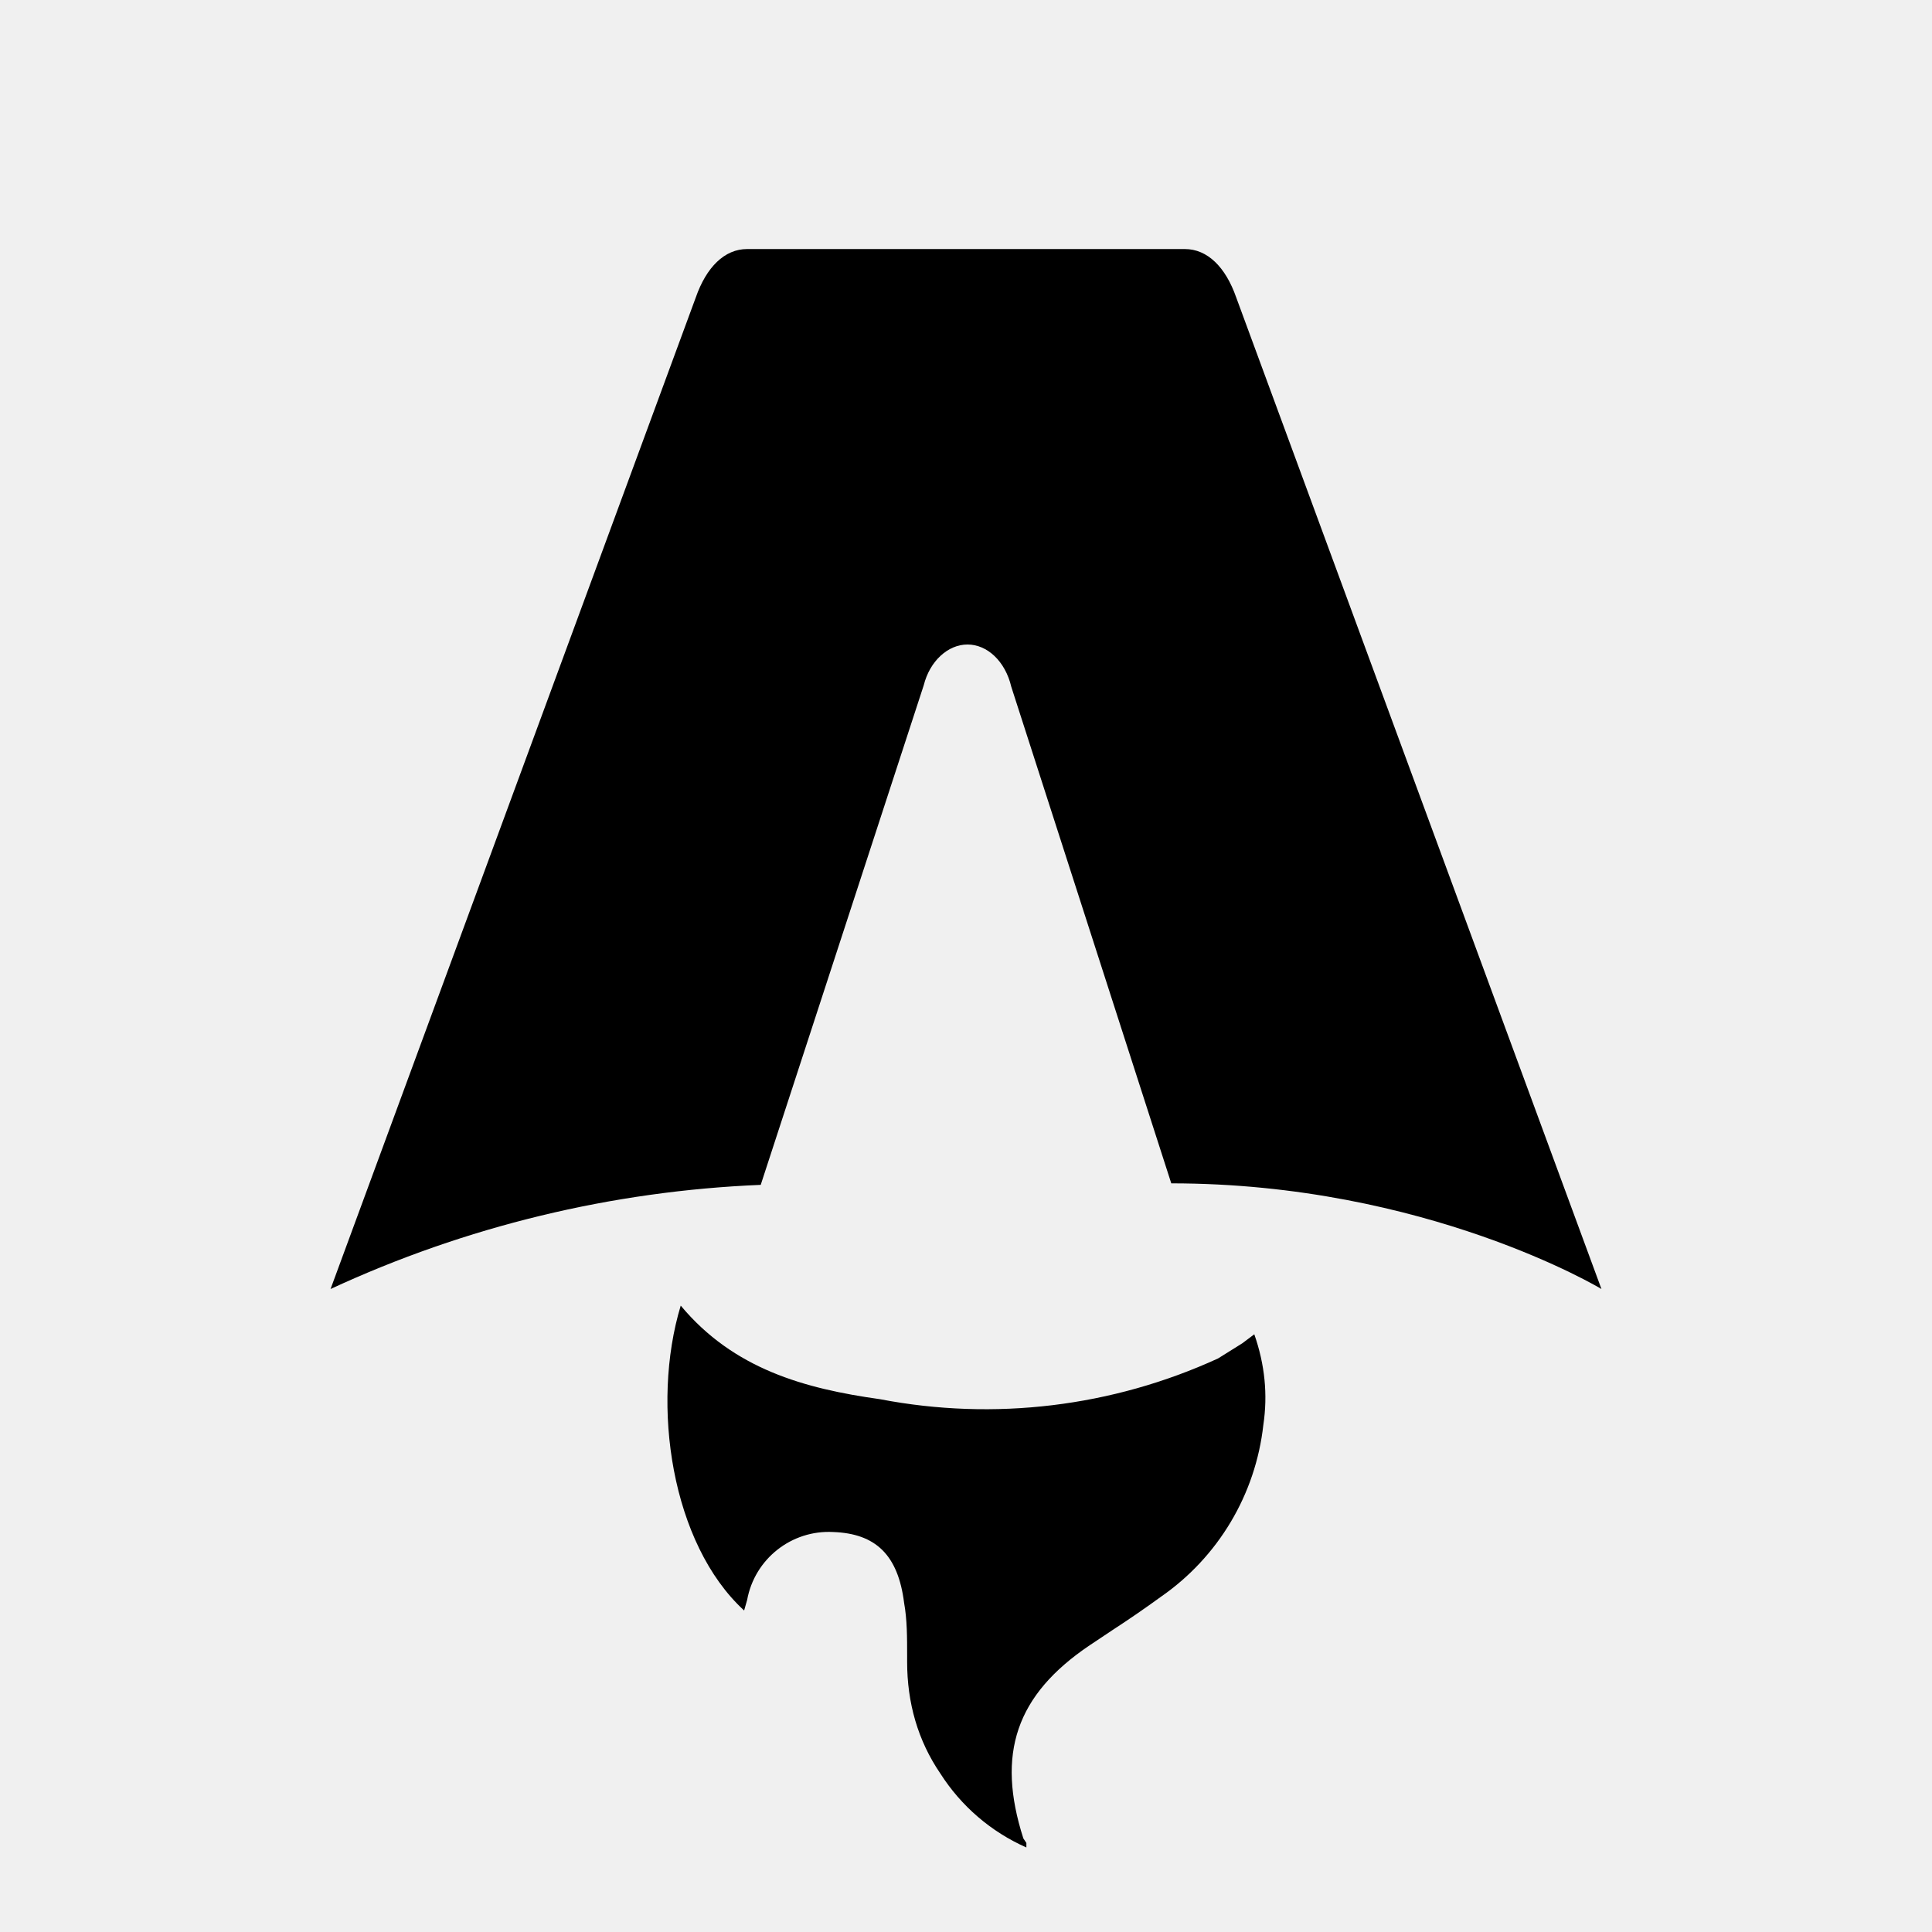
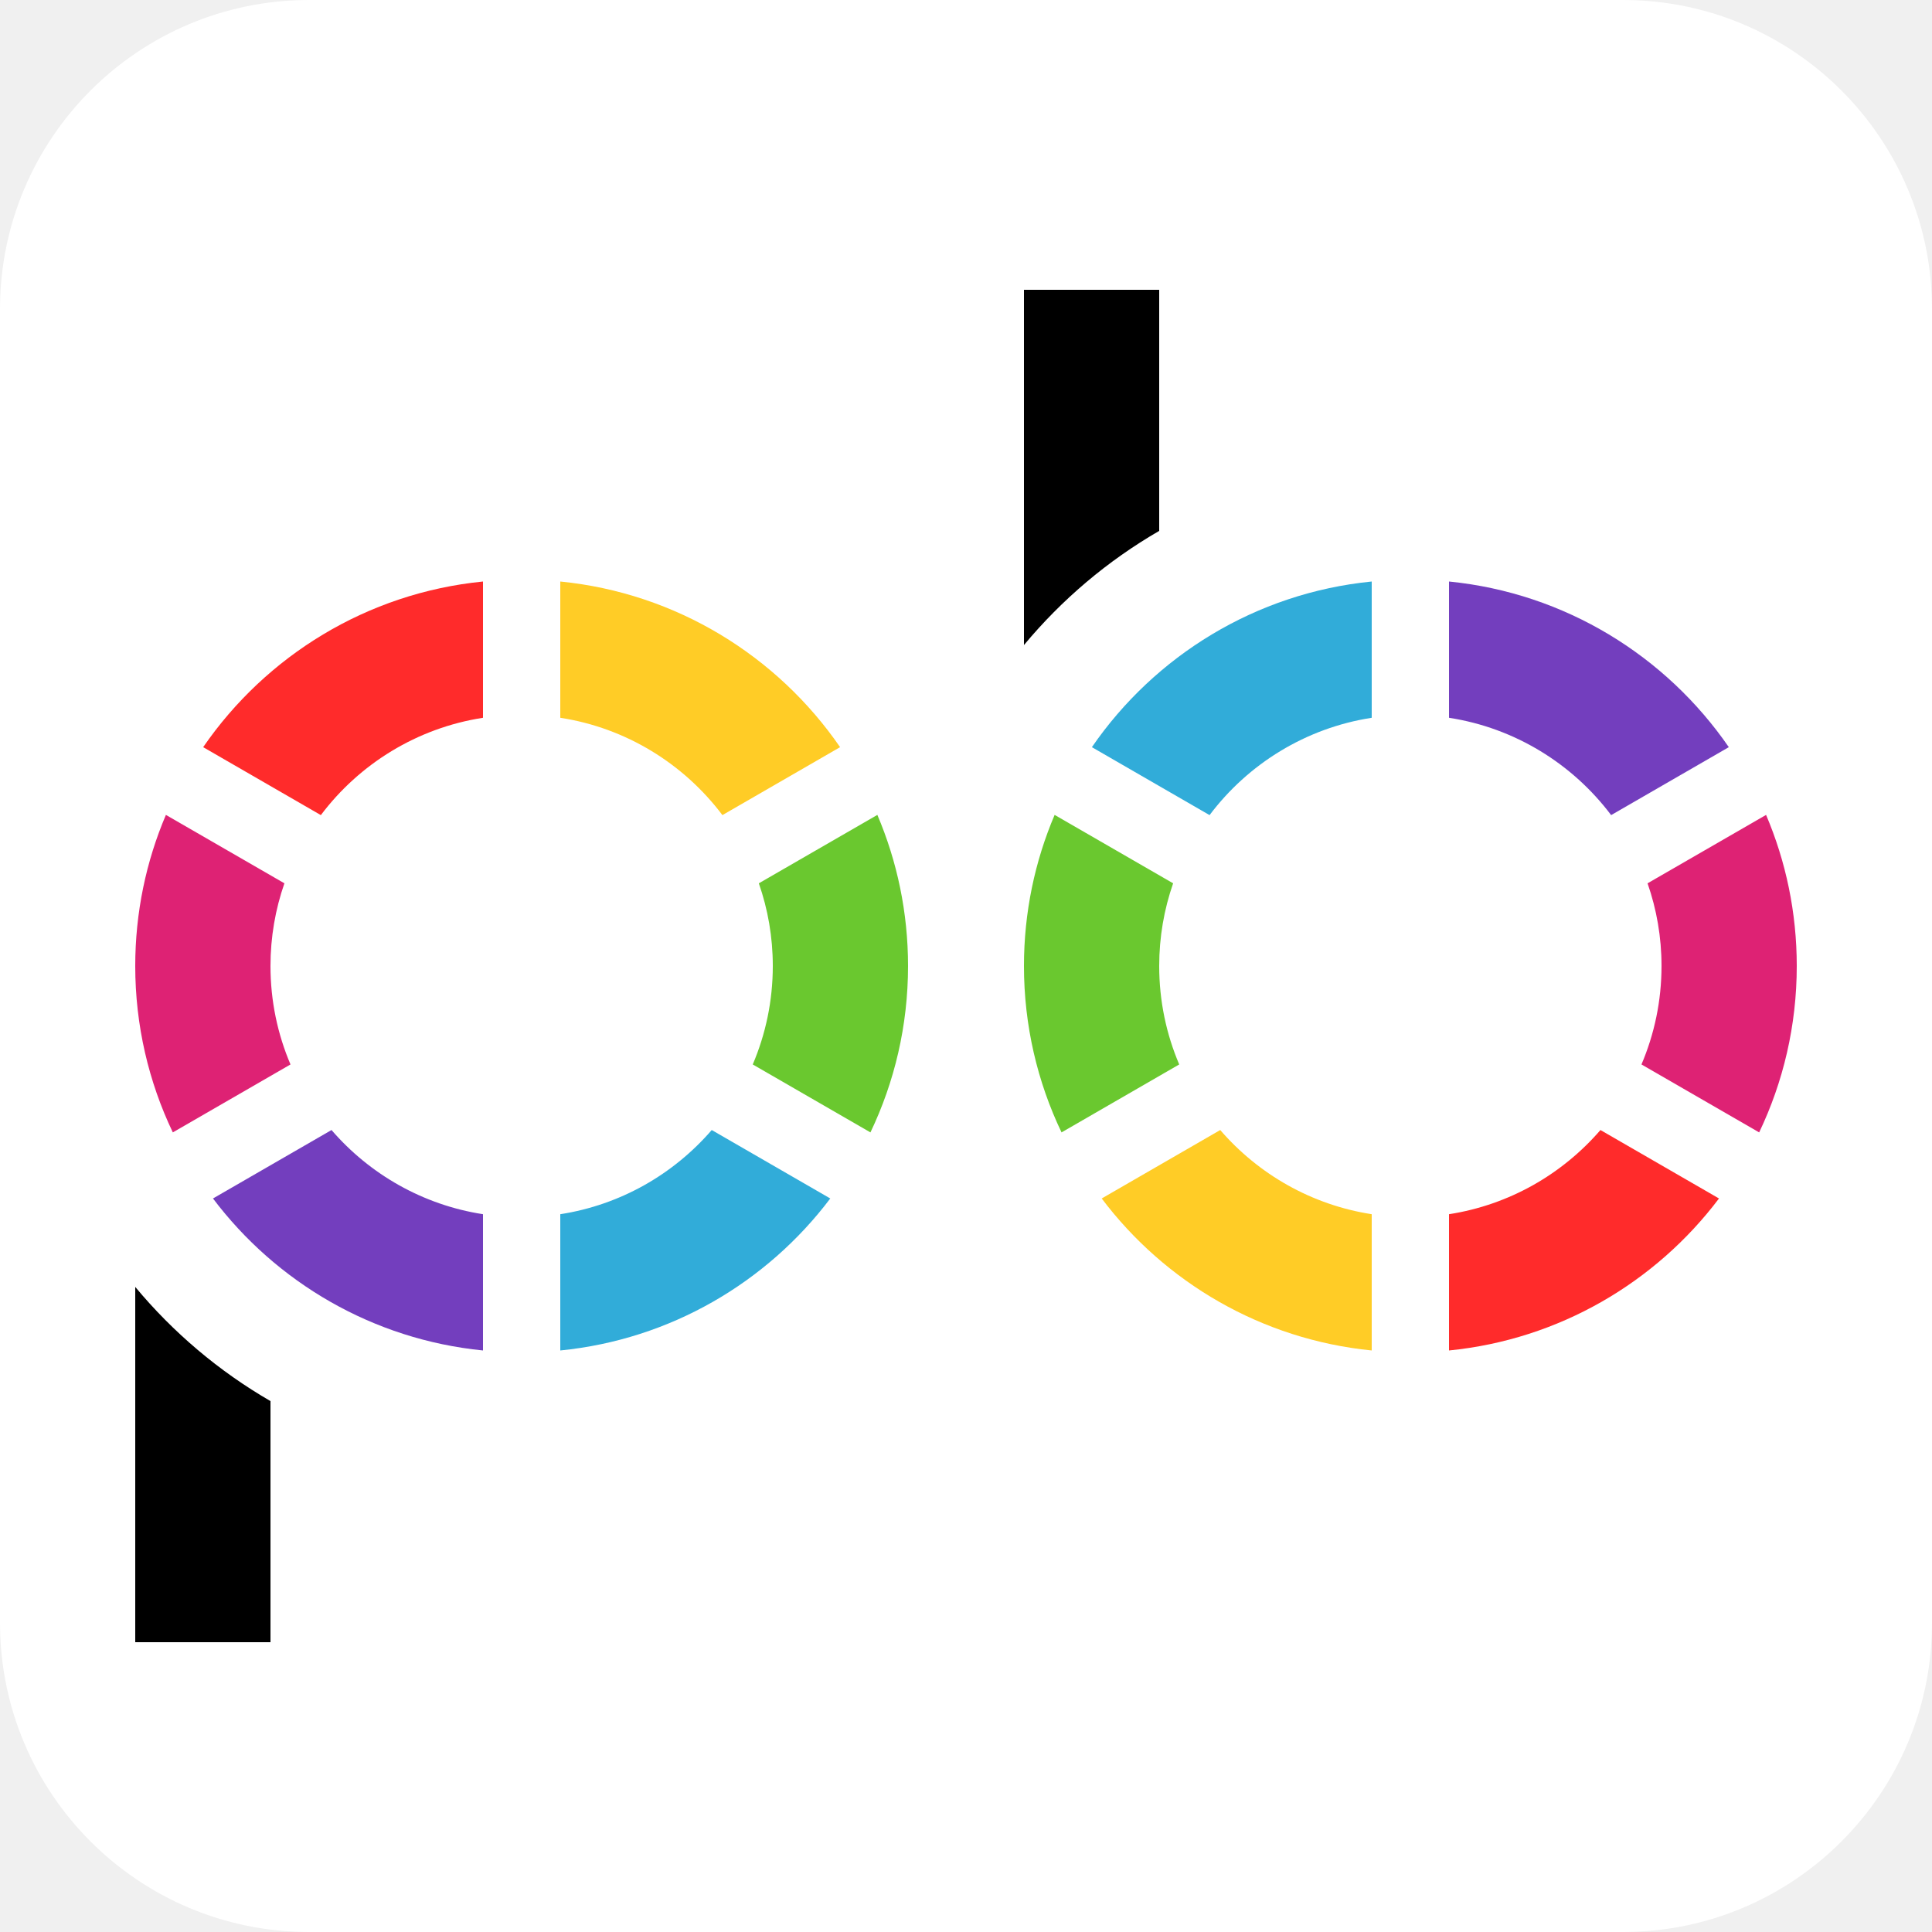
- <svg xmlns="http://www.w3.org/2000/svg" fill="none" viewBox="0 0 128 128">
-   <path d="M50.4 78.5a75.1 75.1 0 0 0-28.5 6.9l24.2-65.7c.7-2 1.9-3.2 3.4-3.2h29c1.5 0 2.7 1.2 3.4 3.2l24.2 65.7s-11.6-7-28.5-7L67 45.5c-.4-1.7-1.6-2.8-2.9-2.8-1.3 0-2.5 1.1-2.9 2.7L50.4 78.5Zm-1.1 28.2Zm-4.2-20.2c-2 6.6-.6 15.8 4.2 20.2a17.5 17.5 0 0 1 .2-.7 5.5 5.5 0 0 1 5.7-4.5c2.8.1 4.3 1.5 4.7 4.7.2 1.1.2 2.3.2 3.5v.4c0 2.7.7 5.2 2.2 7.4a13 13 0 0 0 5.7 4.9v-.3l-.2-.3c-1.8-5.6-.5-9.5 4.4-12.8l1.5-1a73 73 0 0 0 3.2-2.2 16 16 0 0 0 6.8-11.4c.3-2 .1-4-.6-6l-.8.6-1.6 1a37 37 0 0 1-22.4 2.7c-5-.7-9.7-2-13.2-6.2Z" />
-   <style>
-         path { fill: #000; }
-         @media (prefers-color-scheme: dark) {
-             path { fill: #FFF; }
-         }
-     </style>
+ <svg xmlns="http://www.w3.org/2000/svg" width="100" height="100" viewBox="0 0 100 100" fill="none">
+   <g clip-path="url(#clip0_1_99)">
+     <rect width="100" height="100" rx="16" fill="white" />
+     <path d="M17.159 58.49C19.131 60.773 21.881 62.365 25 62.847V69.9C19.296 69.334 14.297 66.371 11.024 62.033L17.159 58.49Z" fill="#733EBE" />
+     <path d="M42.975 62.033C39.702 66.371 34.704 69.334 29 69.9V62.847C32.118 62.365 34.867 60.773 36.839 58.49L42.975 62.033Z" fill="#31ACD9" />
+     <path d="M14.721 45.72C14.254 47.06 14 48.5 14 50C14 51.809 14.369 53.531 15.036 55.096L8.945 58.613C7.699 56.005 7 53.084 7 50C7 47.225 7.565 44.581 8.587 42.179L14.721 45.72Z" fill="#DE2274" />
+     <path d="M45.412 42.179C46.434 44.581 47 47.224 47 50C47 53.084 46.3 56.005 45.054 58.613L38.962 55.096C39.629 53.531 40 51.809 40 50C40 48.5 39.745 47.06 39.277 45.72L45.412 42.179Z" fill="#6AC82F" />
+     <path d="M25 37.152C21.58 37.681 18.6 39.542 16.607 42.19L10.516 38.673C13.766 33.952 18.991 30.695 25 30.099V37.152Z" fill="#FF2B2B" />
+     <path d="M29 30.099C35.008 30.695 40.233 33.952 43.483 38.673L37.392 42.19C35.399 39.543 32.42 37.68 29 37.152V30.099Z" fill="#FFCC26" />
+     <path d="M63.159 58.49C65.131 60.773 67.881 62.365 71 62.847V69.9C65.296 69.334 60.297 66.371 57.024 62.033L63.159 58.49Z" fill="#FFCC26" />
+     <path d="M88.975 62.033C85.702 66.371 80.704 69.334 75 69.9V62.847C78.118 62.365 80.867 60.773 82.839 58.49L88.975 62.033Z" fill="#FF2B2B" />
+     <path d="M60.721 45.72C60.254 47.06 60 48.5 60 50C60 51.809 60.369 53.531 61.036 55.096L54.945 58.613C53.699 56.005 53 53.084 53 50C53 47.225 53.565 44.581 54.587 42.179L60.721 45.72Z" fill="#6AC82F" />
+     <path d="M91.412 42.179C92.434 44.581 93 47.224 93 50C93 53.084 92.3 56.005 91.054 58.613L84.962 55.096C85.629 53.531 86 51.809 86 50C86 48.5 85.745 47.06 85.277 45.72L91.412 42.179Z" fill="#DE2274" />
+     <path d="M71 37.152C67.58 37.681 64.6 39.542 62.607 42.19L56.516 38.673C59.766 33.952 64.992 30.695 71 30.099V37.152Z" fill="#31ACD9" />
+     <path d="M75 30.099C81.008 30.695 86.233 33.952 89.483 38.673L83.392 42.19C81.399 39.543 78.42 37.68 75 37.152V30.099Z" fill="#733EBE" />
+     <path d="M7 66.611C8.961 68.969 11.33 70.976 14 72.52V85H7V66.611ZM60 27.479C57.33 29.023 54.961 31.03 53 33.388V15H60V27.479Z" fill="black" />
+   </g>
+   <defs>
+     <clipPath id="clip0_1_99">
+       <rect width="100" height="100" fill="white" />
+     </clipPath>
+   </defs>
</svg>
